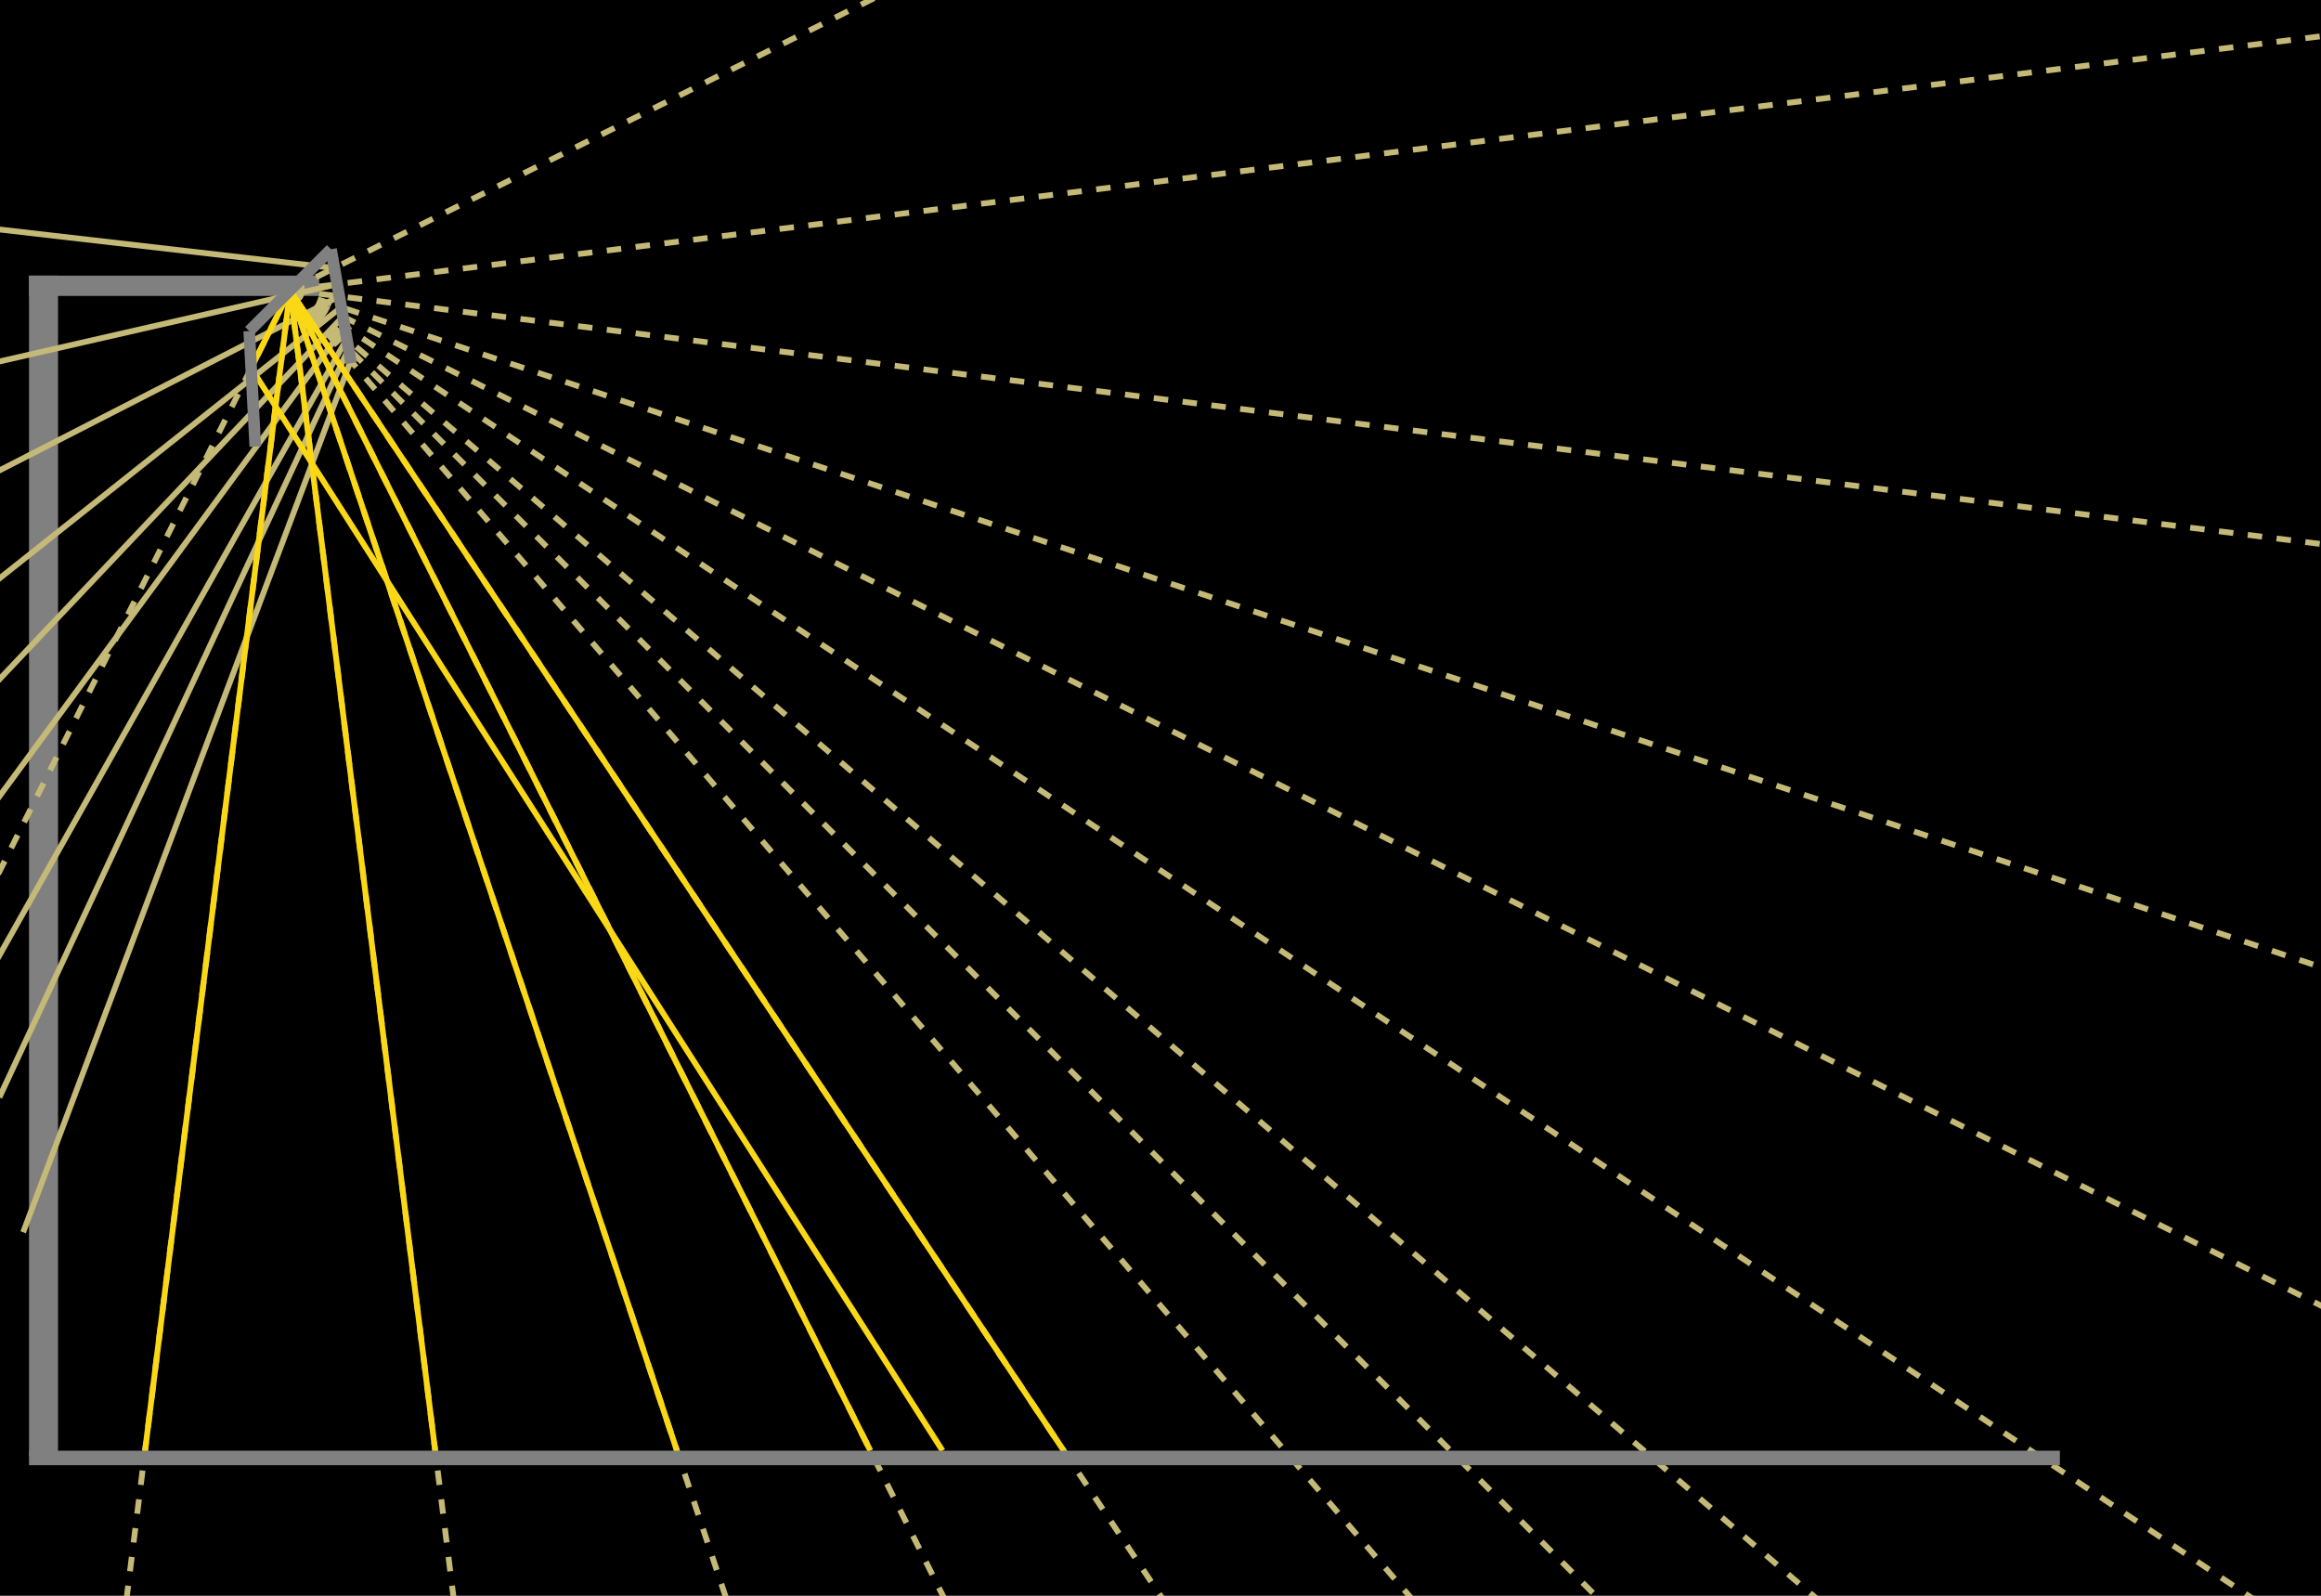
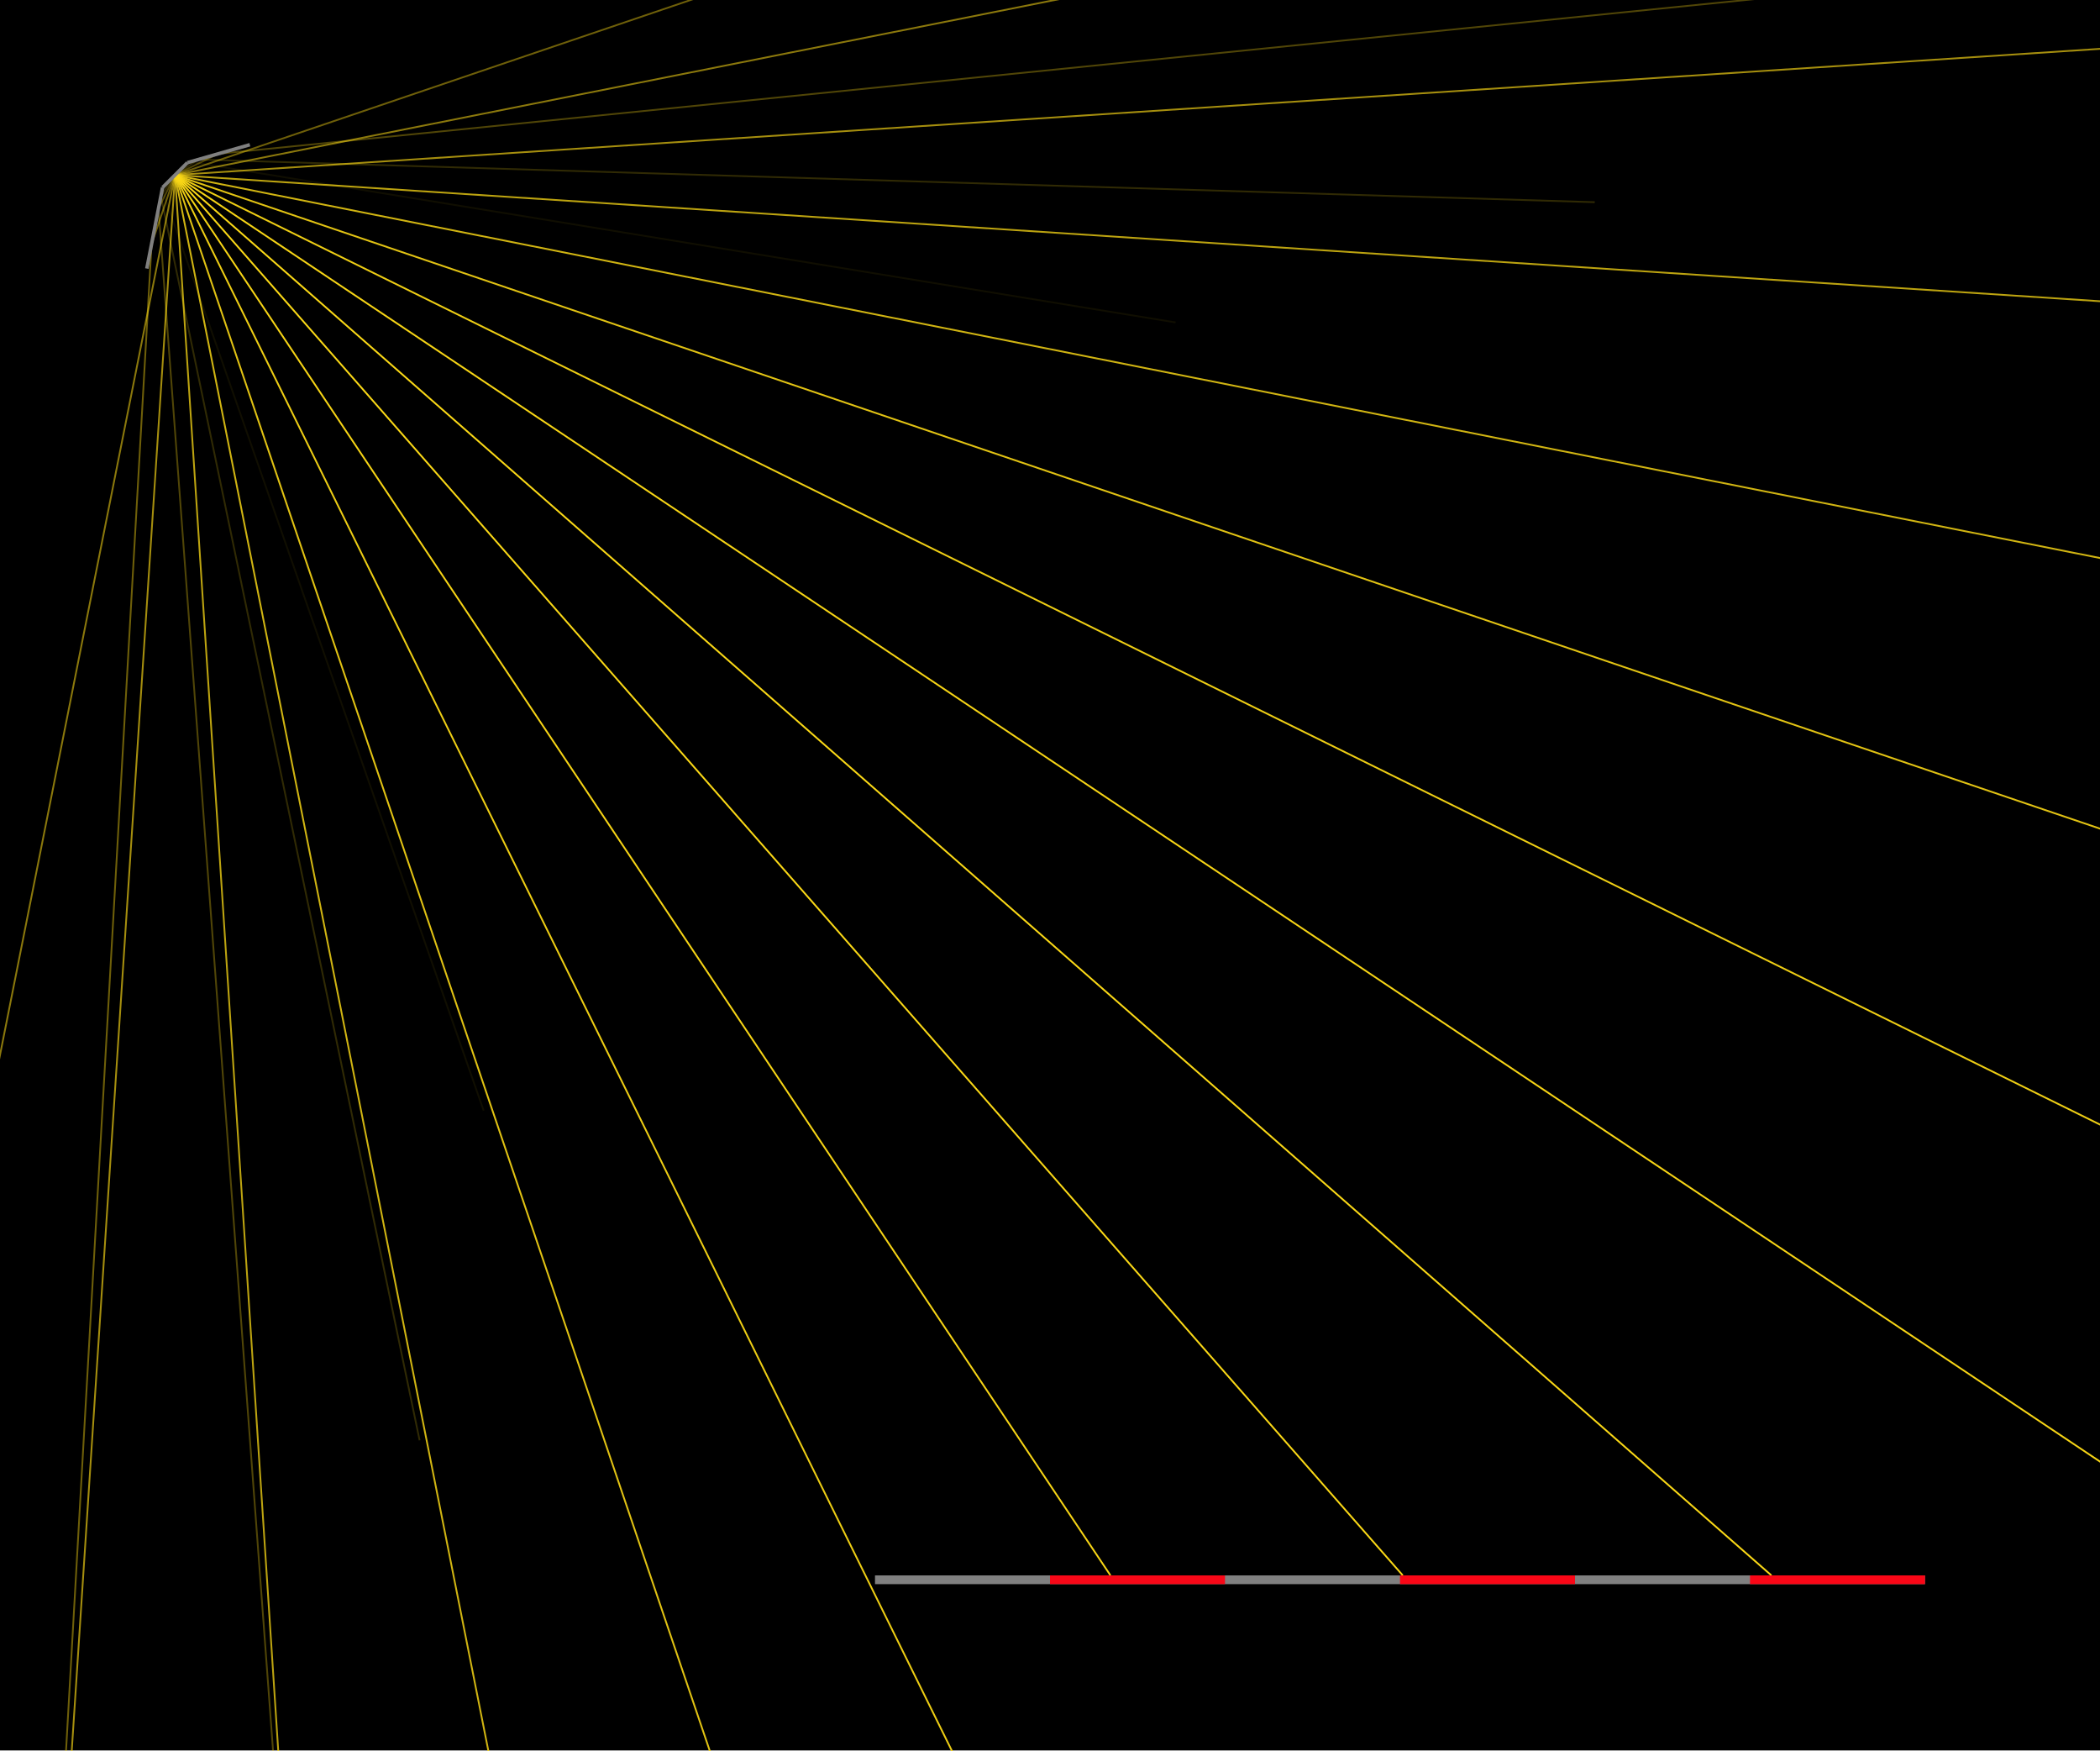
- <svg width="8000" height="5500">
-   <rect width="8000" height="5500" fill="black" />
-   <rect x="100" y="950" width="100" height="4070" fill="gray" />
-   <rect x="100" y="950" width="1000" height="70" fill="gray" />
-   <line x1="1000" y1="1000" x2="11000.0" y2="-4000.0" style="stroke:rgb(196, 185, 118);stroke-width:20;stroke-dasharray:50,50" />
-   <line x1="1000" y1="1000" x2="11000.0" y2="-250.0" style="stroke:rgb(196, 185, 118);stroke-width:20;stroke-dasharray:50,50" />
-   <line x1="1000" y1="1000" x2="11000.0" y2="2250.0" style="stroke:rgb(196, 185, 118);stroke-width:20;stroke-dasharray:50,50" />
-   <line x1="1000" y1="1000" x2="11000.0" y2="4333.333" style="stroke:rgb(196, 185, 118);stroke-width:20;stroke-dasharray:50,50" />
-   <line x1="1000" y1="1000" x2="11000.0" y2="6000.0" style="stroke:rgb(196, 185, 118);stroke-width:20;stroke-dasharray:50,50" />
-   <line x1="1000" y1="1000" x2="11000.0" y2="7666.667" style="stroke:rgb(196, 185, 118);stroke-width:20;stroke-dasharray:50,50" />
-   <line x1="1000" y1="1000" x2="11000.0" y2="9571.429" style="stroke:rgb(196, 185, 118);stroke-width:20;stroke-dasharray:50,50" />
-   <line x1="1000" y1="1000" x2="11000.0" y2="11000.0" style="stroke:rgb(196, 185, 118);stroke-width:20;stroke-dasharray:50,50" />
-   <line x1="1000" y1="1000" x2="11000.0" y2="12666.667" style="stroke:rgb(196, 185, 118);stroke-width:20;stroke-dasharray:50,50" />
-   <line x1="1000" y1="1000" x2="11000.0" y2="16000.0" style="stroke:rgb(196, 185, 118);stroke-width:20;stroke-dasharray:50,50" />
-   <line x1="1000" y1="1000" x2="11000.0" y2="21000.0" style="stroke:rgb(196, 185, 118);stroke-width:20;stroke-dasharray:50,50" />
-   <line x1="1000" y1="1000" x2="11000.0" y2="31000.0" style="stroke:rgb(196, 185, 118);stroke-width:20;stroke-dasharray:50,50" />
-   <line x1="1000" y1="1000" x2="11000.0" y2="81000.0" style="stroke:rgb(196, 185, 118);stroke-width:20;stroke-dasharray:50,50" />
-   <line x1="1000" y1="1000" x2="-9000.0" y2="81000.0" style="stroke:rgb(196, 185, 118);stroke-width:20;stroke-dasharray:50,50" />
-   <line x1="1000" y1="1000" x2="-9000.0" y2="21000.0" style="stroke:rgb(196, 185, 118);stroke-width:20;stroke-dasharray:50,50" />
-   <line x1="1152.424" y1="923.788" x2="-540.552" y2="728.95" style="stroke:rgb(196, 185, 118);stroke-width:20" />
-   <line x1="1162.285" y1="979.714" x2="-432.078" y2="1344.14" style="stroke:rgb(196, 185, 118);stroke-width:20" />
-   <line x1="1169.6" y1="1021.2" x2="-351.612" y2="1800.482" style="stroke:rgb(196, 185, 118);stroke-width:20" />
-   <line x1="1176.22" y1="1058.74" x2="-278.8" y2="2213.42" style="stroke:rgb(196, 185, 118);stroke-width:20" />
-   <line x1="1181.899" y1="1090.949" x2="-216.327" y2="2567.726" style="stroke:rgb(196, 185, 118);stroke-width:20" />
-   <line x1="1187.957" y1="1125.304" x2="-149.692" y2="2945.631" style="stroke:rgb(196, 185, 118);stroke-width:20" />
-   <line x1="1195.393" y1="1167.48" x2="-67.888" y2="3409.562" style="stroke:rgb(196, 185, 118);stroke-width:20" />
-   <line x1="1201.369" y1="1201.369" x2="-2.157" y2="3782.339" style="stroke:rgb(196, 185, 118);stroke-width:20" />
-   <line x1="1208.819" y1="1243.623" x2="79.798" y2="4247.13" style="stroke:rgb(196, 185, 118);stroke-width:20" />
-   <line x1="1000.0" y1="1000.0" x2="3666.667" y2="5000.0" style="stroke:rgb(250, 216, 22);stroke-width:20" />
-   <line x1="1000.0" y1="1000.0" x2="3000.0" y2="5000.0" style="stroke:rgb(250, 216, 22);stroke-width:20" />
-   <line x1="1000.0" y1="1000.0" x2="2333.333" y2="5000.0" style="stroke:rgb(250, 216, 22);stroke-width:20" />
-   <line x1="1000.0" y1="1000.0" x2="1500.0" y2="5000.0" style="stroke:rgb(250, 216, 22);stroke-width:20" />
-   <line x1="1000.0" y1="1000.0" x2="500.0" y2="5000.0" style="stroke:rgb(250, 216, 22);stroke-width:20" />
-   <line x1="865.688" y1="1268.623" x2="3248.798" y2="5000.0" style="stroke:rgb(250, 216, 22);stroke-width:20" />
-   <line x1="865.688" y1="1268.623" x2="1000" y2="1000" style="stroke:rgb(250, 216, 22);stroke-width:20" />
-   <rect x="100" y="5000" width="7000" height="50" fill="gray" />
-   <line x1="859" y1="1141" x2="1141" y2="859" style="stroke:gray;stroke-width:40" />
-   <line x1="1141" y1="859" x2="1210.252" y2="1251.749" style="stroke:gray;stroke-width:40" />
-   <line x1="859" y1="1141" x2="879.872" y2="1539.262" style="stroke:gray;stroke-width:40" />
+ <svg width="12000" height="10000">
+   <rect width="12000" height="10000" fill="black" />
+   <line x1="1000.0" y1="1000.0" x2="926.513" y2="1083.796" style="stroke:rgb(250, 216, 22);stroke-opacity:0.065;stroke-width:10" />
+   <line x1="926.513" y1="1083.796" x2="2763.795" y2="6344.965" style="stroke:rgb(250, 216, 22);stroke-opacity:0.065;stroke-width:10" />
+   <line x1="1000.0" y1="1000.0" x2="919.335" y2="1120.724" style="stroke:rgb(250, 216, 22);stroke-opacity:0.195;stroke-width:10" />
+   <line x1="919.335" y1="1120.724" x2="2397.712" y2="8228.298" style="stroke:rgb(250, 216, 22);stroke-opacity:0.195;stroke-width:10" />
+   <line x1="1000.0" y1="1000.0" x2="905.587" y2="1191.451" style="stroke:rgb(250, 216, 22);stroke-opacity:0.321;stroke-width:10" />
+   <line x1="905.587" y1="1191.451" x2="1696.567" y2="11835.377" style="stroke:rgb(250, 216, 22);stroke-opacity:0.321;stroke-width:10" />
+   <line x1="1000.0" y1="1000.0" x2="866.162" y2="1394.275" style="stroke:rgb(250, 216, 22);stroke-opacity:0.442;stroke-width:10" />
+   <line x1="866.162" y1="1394.275" x2="-314.101" y2="22179.369" style="stroke:rgb(250, 216, 22);stroke-opacity:0.442;stroke-width:10" />
+   <line x1="1000.0" y1="1000.0" x2="-96545.161" y2="491392.64" style="stroke:rgb(250, 216, 22);stroke-opacity:0.556;stroke-width:10" />
+   <line x1="1000.0" y1="1000.0" x2="-31701.565" y2="499929.462" style="stroke:rgb(250, 216, 22);stroke-opacity:0.659;stroke-width:10" />
+   <line x1="1000.0" y1="1000.0" x2="33701.565" y2="499929.462" style="stroke:rgb(250, 216, 22);stroke-opacity:0.752;stroke-width:10" />
+   <line x1="1000.0" y1="1000.0" x2="98545.161" y2="491392.64" style="stroke:rgb(250, 216, 22);stroke-opacity:0.831;stroke-width:10" />
+   <line x1="1000.0" y1="1000.0" x2="161719.733" y2="474465.065" style="stroke:rgb(250, 216, 22);stroke-opacity:0.897;stroke-width:10" />
+   <line x1="1000.0" y1="1000.0" x2="222144.345" y2="449436.371" style="stroke:rgb(250, 216, 22);stroke-opacity:0.947;stroke-width:10" />
+   <line x1="1000.0" y1="1000.0" x2="6345.429" y2="9000.0" style="stroke:rgb(250, 216, 22);stroke-opacity:0.981;stroke-width:10" />
+   <line x1="1000.0" y1="1000.0" x2="8015.812" y2="9000.0" style="stroke:rgb(250, 216, 22);stroke-opacity:0.998;stroke-width:10" />
+   <line x1="1000.0" y1="1000.0" x2="10122.252" y2="9000.0" style="stroke:rgb(250, 216, 22);stroke-opacity:0.998;stroke-width:10" />
+   <line x1="1000.0" y1="1000.0" x2="416734.806" y2="278785.117" style="stroke:rgb(250, 216, 22);stroke-opacity:0.981;stroke-width:10" />
+   <line x1="1000.0" y1="1000.0" x2="449436.371" y2="222144.345" style="stroke:rgb(250, 216, 22);stroke-opacity:0.947;stroke-width:10" />
+   <line x1="1000.0" y1="1000.0" x2="474465.065" y2="161719.733" style="stroke:rgb(250, 216, 22);stroke-opacity:0.897;stroke-width:10" />
+   <line x1="1000.0" y1="1000.0" x2="491392.64" y2="98545.161" style="stroke:rgb(250, 216, 22);stroke-opacity:0.831;stroke-width:10" />
+   <line x1="1000.0" y1="1000.0" x2="499929.462" y2="33701.565" style="stroke:rgb(250, 216, 22);stroke-opacity:0.752;stroke-width:10" />
+   <line x1="1000.0" y1="1000.0" x2="499929.462" y2="-31701.565" style="stroke:rgb(250, 216, 22);stroke-opacity:0.659;stroke-width:10" />
+   <line x1="1000.0" y1="1000.0" x2="491392.64" y2="-96545.161" style="stroke:rgb(250, 216, 22);stroke-opacity:0.556;stroke-width:10" />
+   <line x1="1000.0" y1="1000.0" x2="474465.065" y2="-159719.733" style="stroke:rgb(250, 216, 22);stroke-opacity:0.442;stroke-width:10" />
+   <line x1="1000.0" y1="1000.0" x2="1245.354" y2="879.005" style="stroke:rgb(250, 216, 22);stroke-opacity:0.321;stroke-width:10" />
+   <line x1="1245.354" y1="879.005" x2="14854.839" y2="-491.398" style="stroke:rgb(250, 216, 22);stroke-opacity:0.321;stroke-width:10" />
+   <line x1="1000.0" y1="1000.0" x2="1132.765" y2="911.289" style="stroke:rgb(250, 216, 22);stroke-opacity:0.195;stroke-width:10" />
+   <line x1="1132.765" y1="911.289" x2="9112.811" y2="1155.102" style="stroke:rgb(250, 216, 22);stroke-opacity:0.195;stroke-width:10" />
+   <line x1="1000.0" y1="1000.0" x2="1085.799" y2="924.757" style="stroke:rgb(250, 216, 22);stroke-opacity:0.065;stroke-width:10" />
+   <line x1="1085.799" y1="924.757" x2="6717.519" y2="1841.94" style="stroke:rgb(250, 216, 22);stroke-opacity:0.065;stroke-width:10" />
+   <rect x="5000" y="9000" width="6000" height="50" fill="gray" />
+   <rect x="5000" y="9000" width="1000.0" height="50" style="fill:rgb(250, 6, 22);fill-opacity:0;" />
+   <rect x="6000.0" y="9000" width="1000.0" height="50" style="fill:rgb(250, 6, 22);fill-opacity:0.981;" />
+   <rect x="7000.0" y="9000" width="1000.0" height="50" style="fill:rgb(250, 6, 22);fill-opacity:0;" />
+   <rect x="8000.0" y="9000" width="1000.0" height="50" style="fill:rgb(250, 6, 22);fill-opacity:0.998;" />
+   <rect x="9000.0" y="9000" width="1000.0" height="50" style="fill:rgb(250, 6, 22);fill-opacity:0;" />
+   <rect x="10000.0" y="9000" width="1000.0" height="50" style="fill:rgb(250, 6, 22);fill-opacity:0.998;" />
+   <line x1="929" y1="1071" x2="1071" y2="929" style="stroke:gray;stroke-width:20" />
+   <line x1="1071" y1="929" x2="1427.696" y2="826.719" style="stroke:gray;stroke-width:20" />
+   <line x1="929" y1="1071" x2="838.944" y2="1534.3" style="stroke:gray;stroke-width:20" />
</svg>
